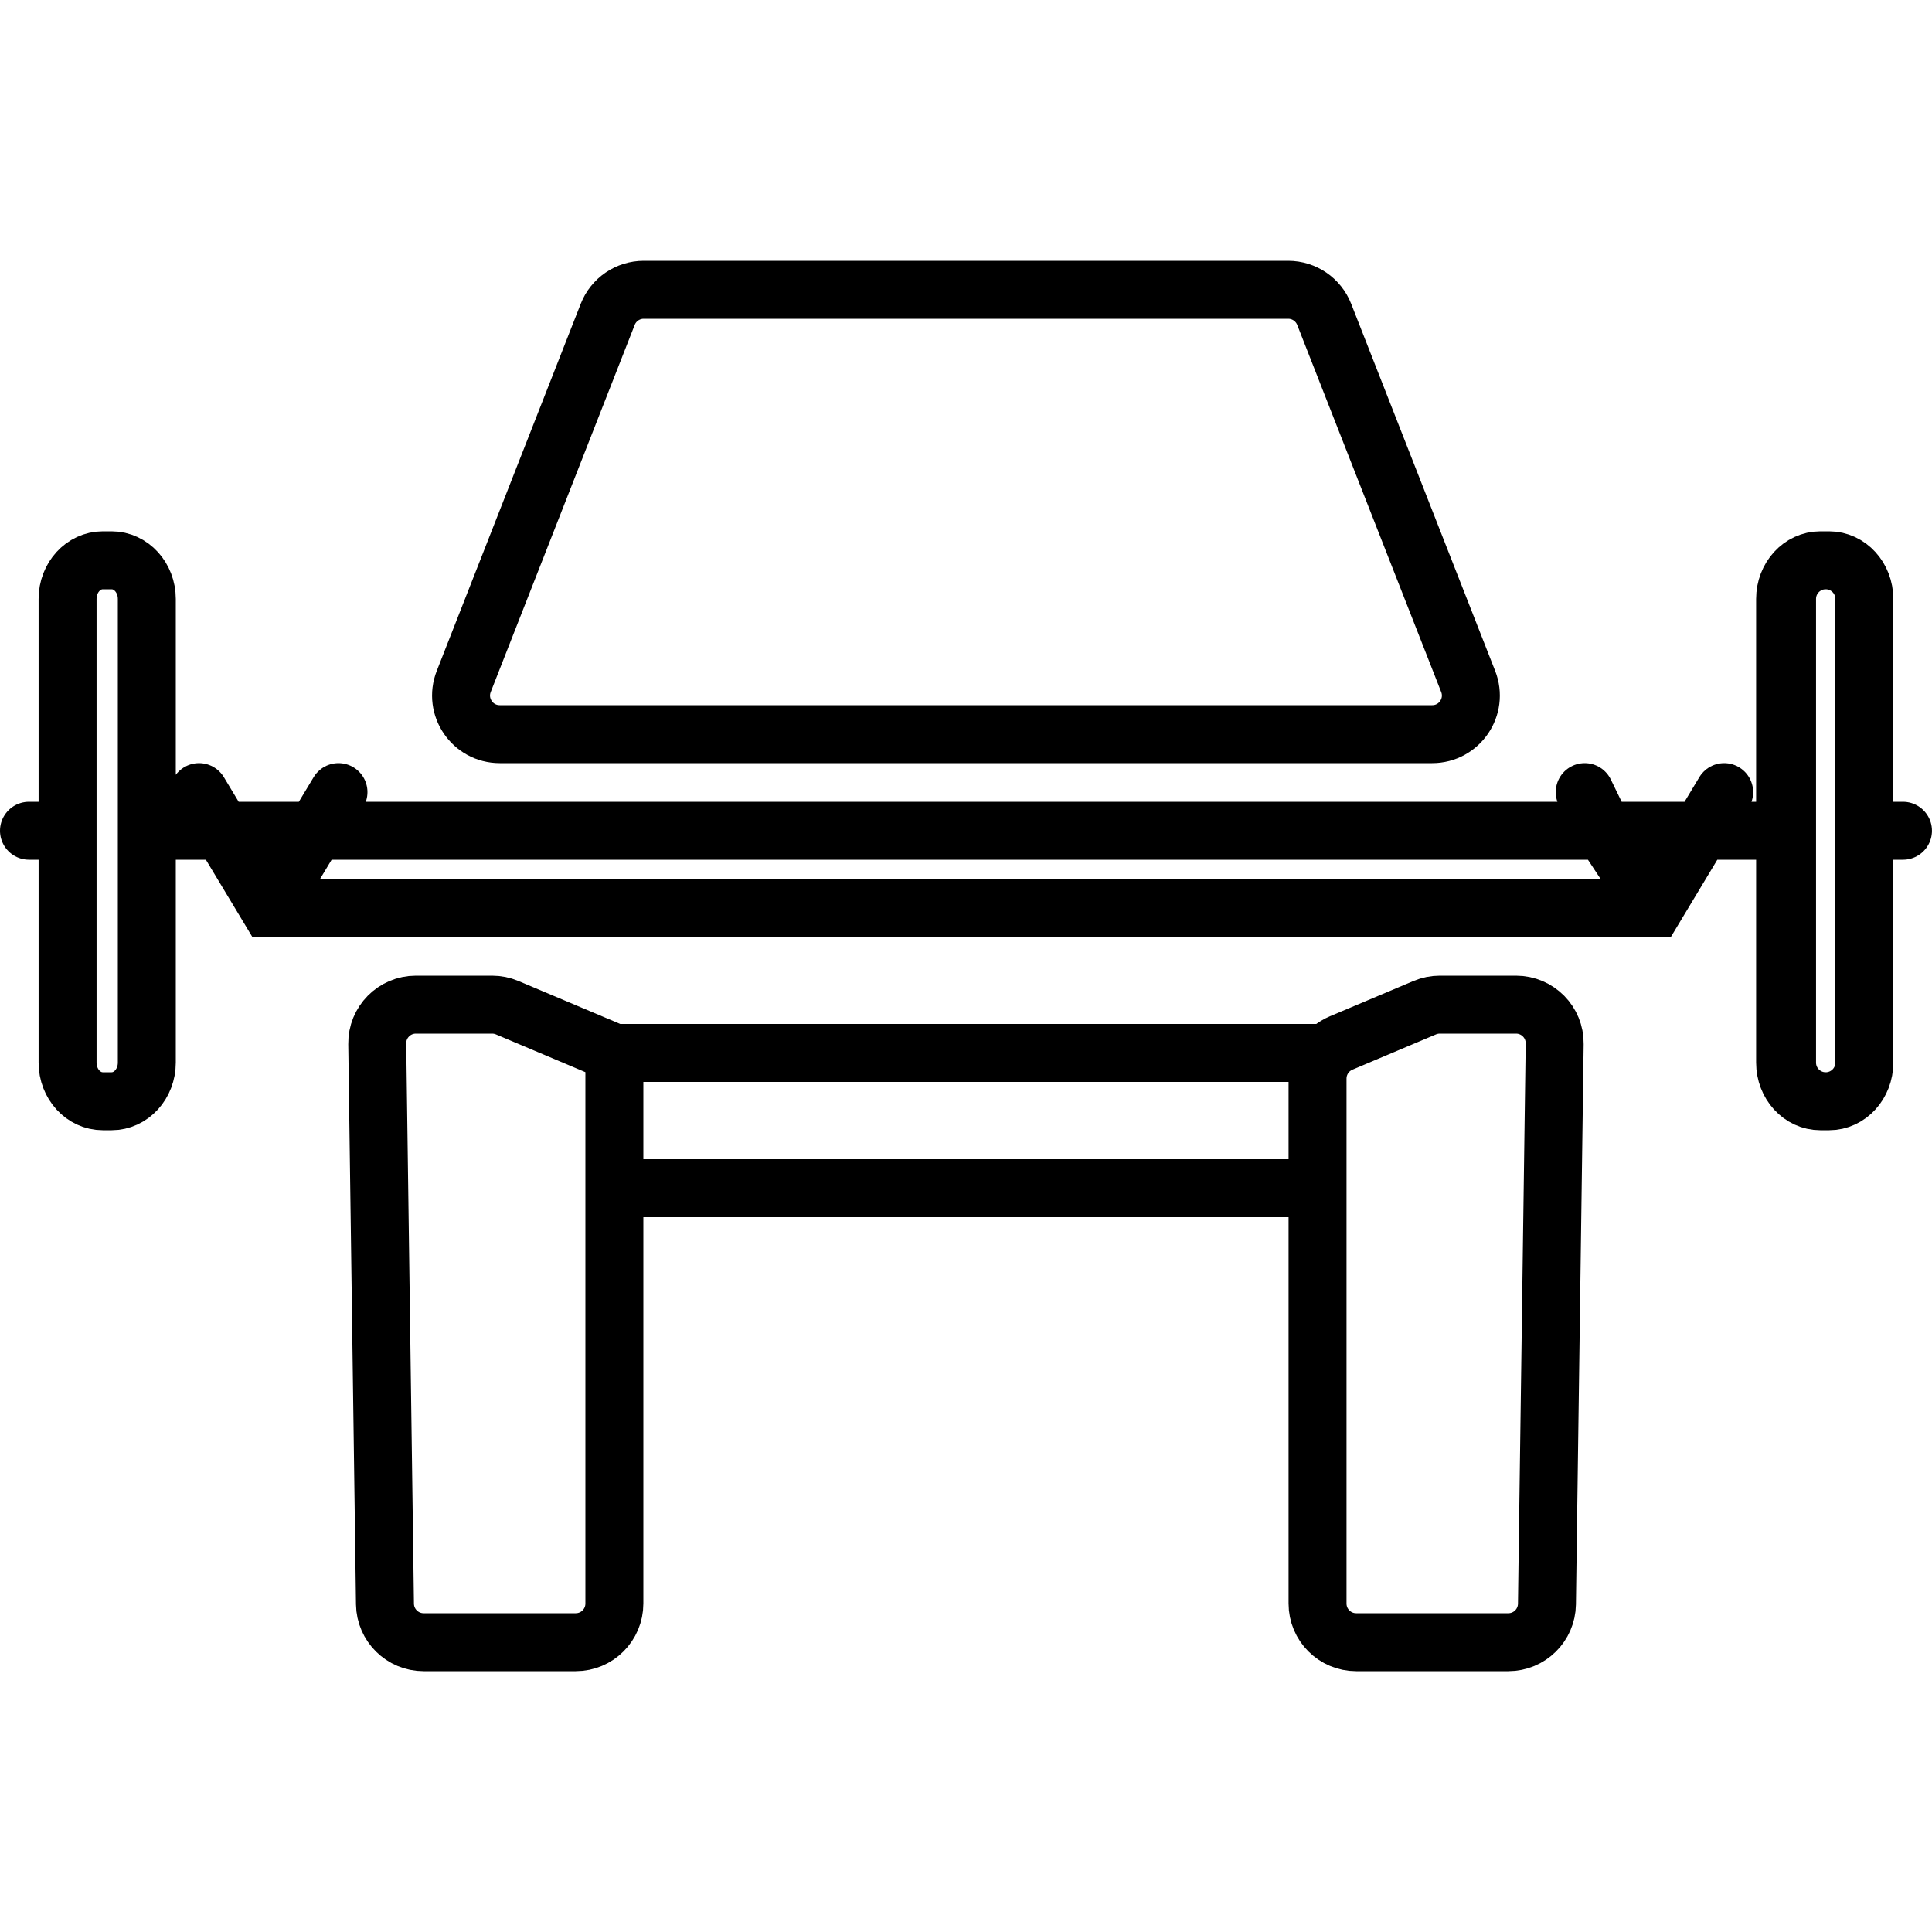
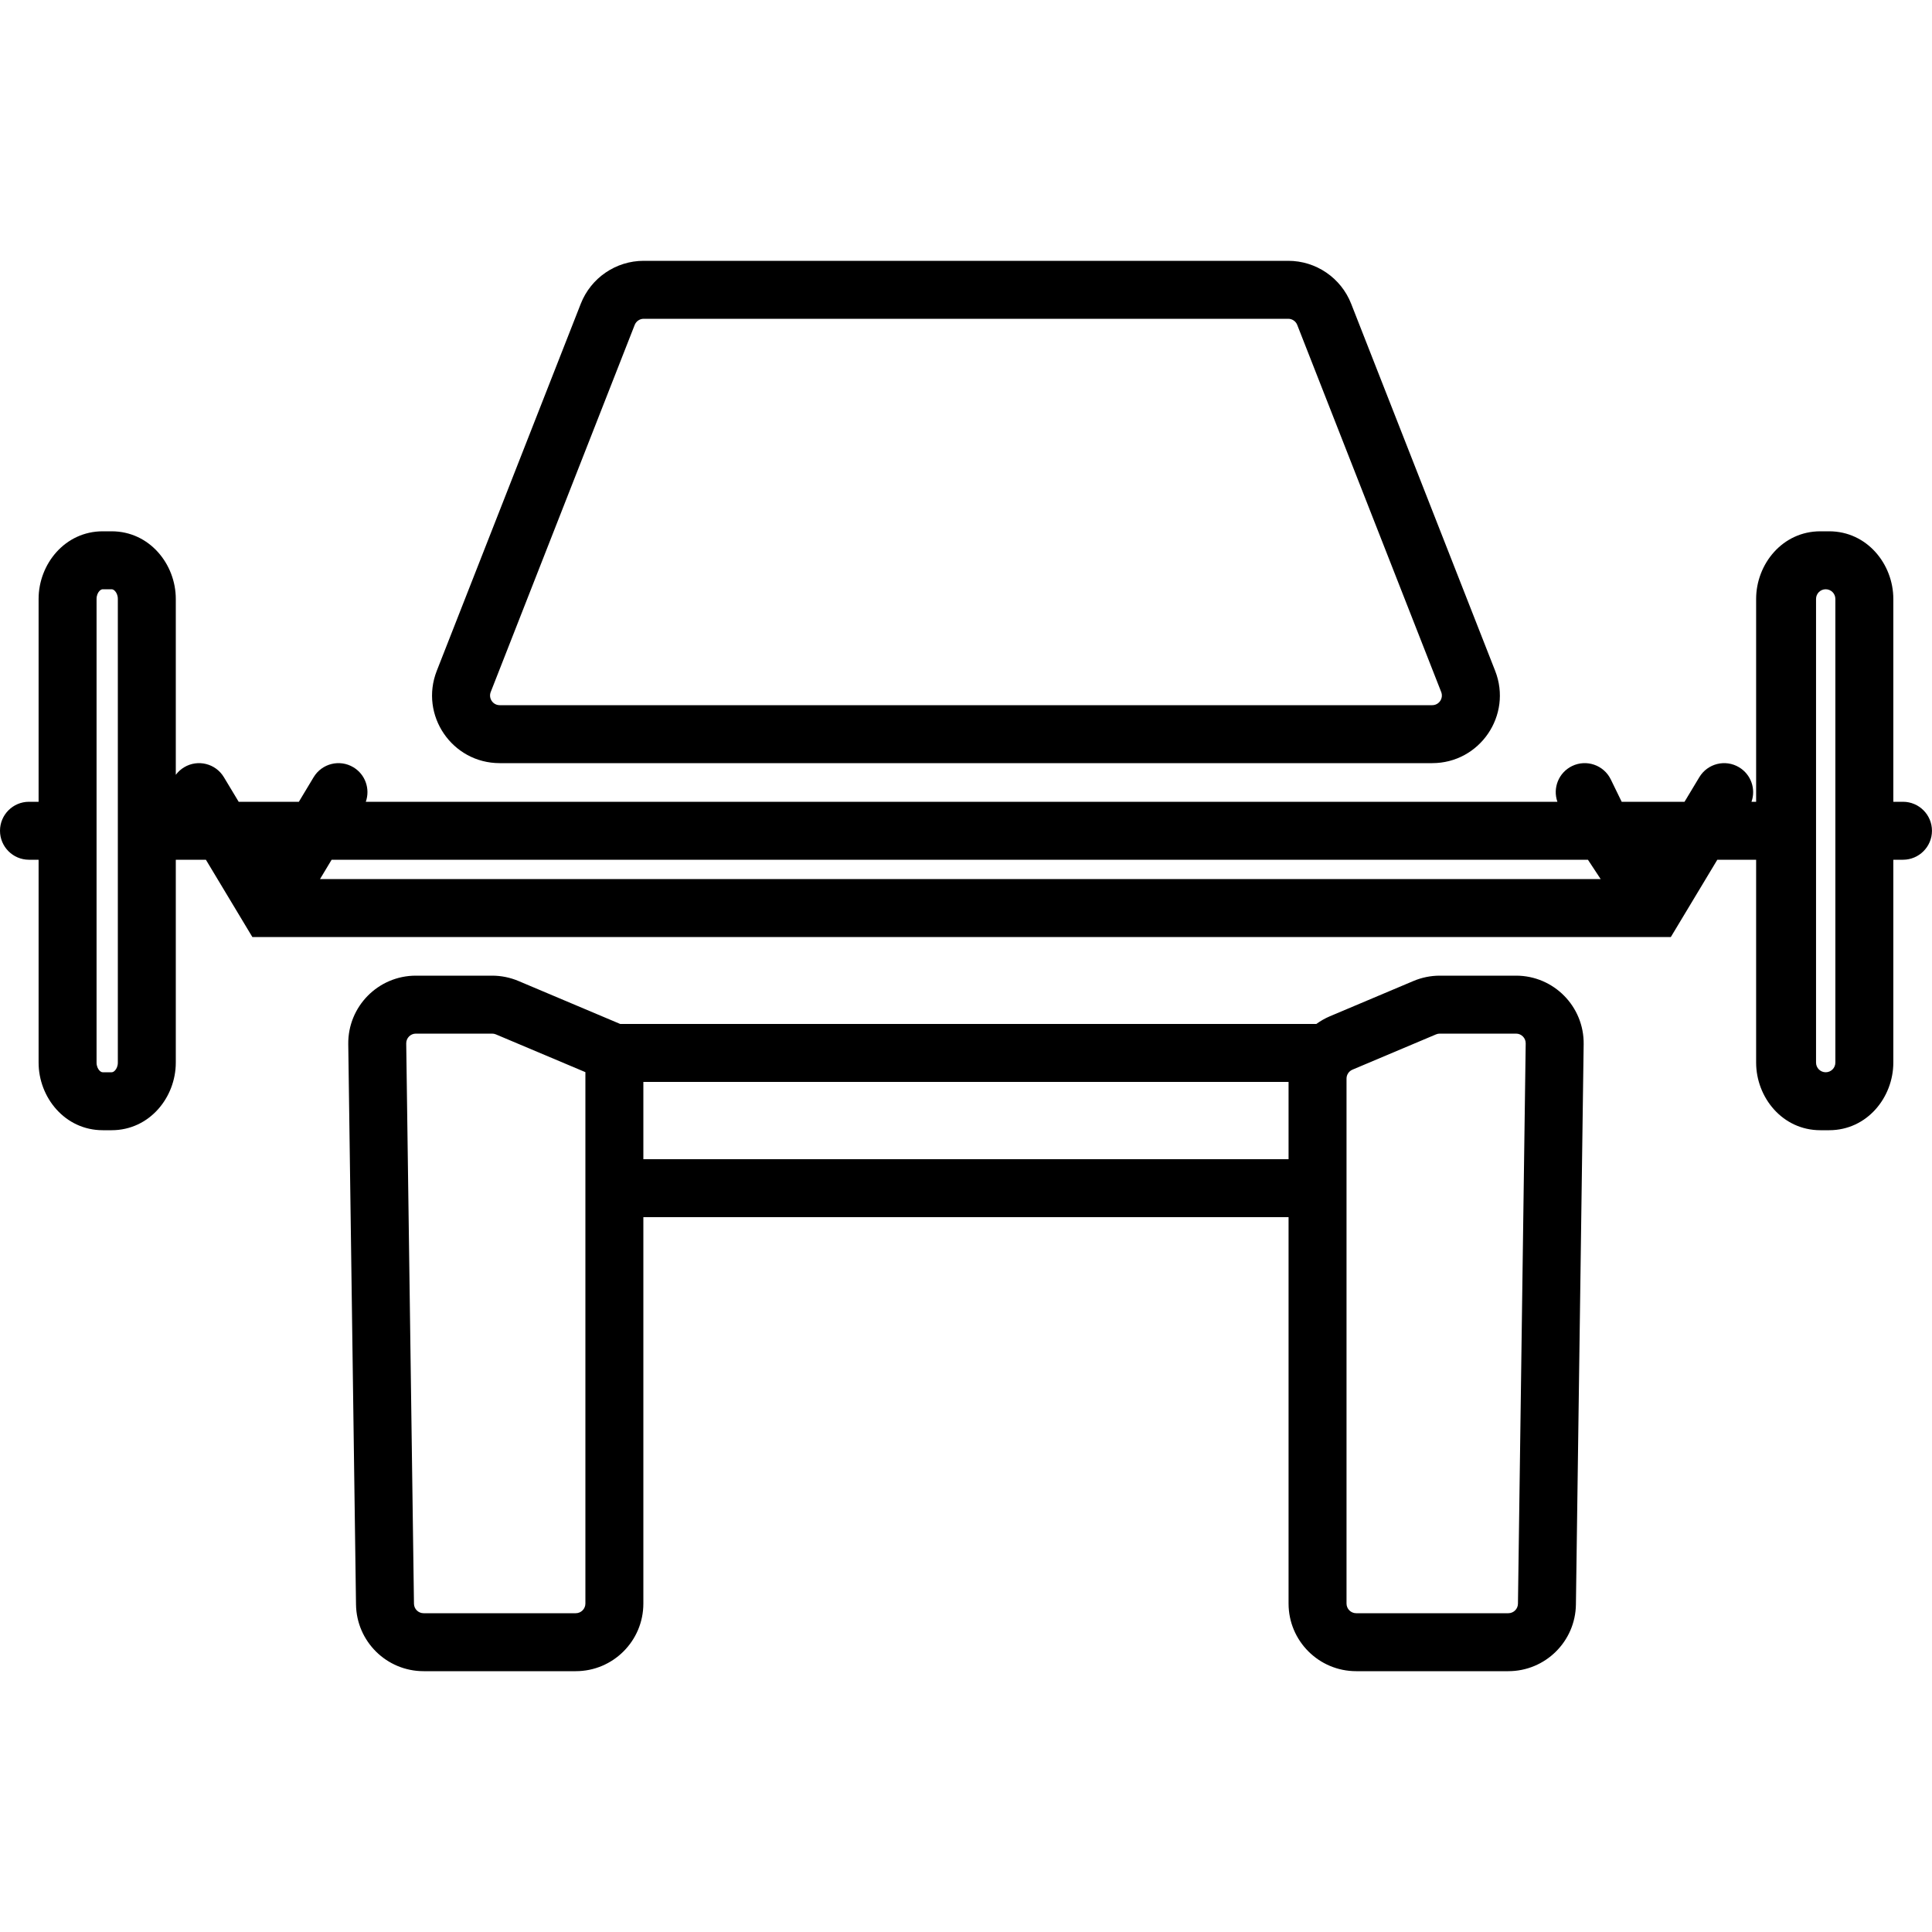
<svg xmlns="http://www.w3.org/2000/svg" width="100" height="100" viewBox="0 0 100 100" fill="none">
-   <path d="M11.505 43L13.911 47H85.634L88.04 43M85.634 47L83 43M13.911 47L16.317 43M11.505 43L10.302 41M11.505 43H16.317M11.505 43H7.599M16.317 43L17.52 41M16.317 43H83M88.04 43L89.243 41M88.04 43H83M88.04 43H91.498M83 43L82.025 41M96.498 31C96.498 29.895 95.603 29 94.498 29C93.394 29 92.498 29.895 92.498 31V55C92.498 56.105 93.394 57 94.498 57C95.603 57 96.498 56.105 96.498 55M96.498 31C96.498 29.895 95.682 29 94.676 29H94.22C93.213 29 92.397 29.895 92.397 31V55C92.397 56.105 93.213 57 94.22 57H94.676C95.682 57 96.498 56.105 96.498 55M96.498 31V55M31.8 54.5L26.25 52.157C26.004 52.053 25.739 52 25.472 52H21.526C20.41 52 19.511 52.912 19.526 54.028L19.926 83.028C19.942 84.121 20.832 85 21.926 85H29.8C30.904 85 31.8 84.105 31.8 83V54.5ZM31.8 54.5H68.498M96.498 43H98.498M3.498 43H1.5M31.998 61.5H67.998M7.599 31C7.599 29.895 6.783 29 5.776 29H5.321C4.314 29 3.498 29.895 3.498 31V55C3.498 56.105 4.314 57 5.321 57H5.776C6.783 57 7.599 56.105 7.599 55V31ZM80.47 54.028L80.07 83.028C80.055 84.121 79.164 85 78.07 85H70.196C69.092 85 68.196 84.105 68.196 83V55.827C68.196 55.023 68.678 54.297 69.419 53.984L73.746 52.157C73.993 52.053 74.257 52 74.524 52H78.47C79.586 52 80.486 52.912 80.47 54.028ZM33.318 15H66.678C67.5 15 68.239 15.504 68.54 16.27L75.992 35.27C76.507 36.582 75.54 38 74.13 38H25.866C24.456 38 23.489 36.582 24.004 35.27L31.456 16.27C31.757 15.504 32.496 15 33.318 15Z" stroke="black" stroke-width="3" stroke-linecap="round" />
+   <path d="M30.3 55.494L25.666 53.539C25.605 53.513 25.538 53.5 25.472 53.5H21.525C21.247 53.5 21.023 53.728 21.026 54.007L21.427 83.007C21.43 83.28 21.652 83.5 21.926 83.5H29.8C30.076 83.5 30.3 83.276 30.3 83V55.494ZM33.3 60H66.696V56H33.3V60ZM6.099 31C6.099 30.818 6.032 30.679 5.956 30.596C5.883 30.515 5.818 30.5 5.776 30.5H5.32C5.279 30.5 5.214 30.515 5.141 30.596C5.065 30.679 4.998 30.818 4.998 31V55C4.998 55.182 5.065 55.321 5.141 55.404C5.214 55.485 5.279 55.5 5.32 55.5H5.776C5.818 55.5 5.883 55.485 5.956 55.404C6.032 55.321 6.099 55.182 6.099 55V31ZM16.564 45.5H82.85L82.191 44.5H17.165L16.564 45.5ZM66.678 13.5C68.117 13.5 69.41 14.382 69.936 15.722L77.389 34.722C78.289 37.017 76.597 39.5 74.131 39.5H25.865C23.399 39.5 21.707 37.017 22.607 34.722L30.061 15.722C30.586 14.382 31.879 13.5 33.318 13.5H66.678ZM33.318 16.5C33.113 16.5 32.928 16.626 32.852 16.817L25.4 35.817C25.272 36.145 25.513 36.5 25.865 36.5H74.131C74.483 36.5 74.724 36.145 74.596 35.817L67.144 16.817C67.069 16.626 66.883 16.5 66.678 16.5H33.318ZM33.3 83C33.3 84.933 31.733 86.5 29.8 86.5H21.926C20.012 86.5 18.453 84.962 18.427 83.048L18.026 54.048C18 52.096 19.574 50.5 21.525 50.5H25.472C25.939 50.5 26.402 50.594 26.833 50.775L32.102 53H68.134C68.349 52.843 68.583 52.709 68.835 52.602L73.163 50.775C73.594 50.594 74.057 50.5 74.524 50.5H78.471C80.422 50.5 81.996 52.096 81.97 54.048L81.569 83.048C81.543 84.962 79.984 86.5 78.07 86.5H70.196C68.263 86.5 66.696 84.933 66.696 83V63H33.3V83ZM69.696 83C69.696 83.276 69.92 83.5 70.196 83.5H78.07C78.344 83.5 78.566 83.28 78.569 83.007L78.97 54.007C78.974 53.728 78.749 53.5 78.471 53.5H74.524C74.458 53.5 74.391 53.513 74.33 53.539L70.002 55.366C69.817 55.444 69.696 55.626 69.696 55.827V83ZM94.998 31C94.998 30.724 94.774 30.5 94.498 30.5C94.222 30.5 93.998 30.724 93.998 31V55C93.998 55.276 94.222 55.5 94.498 55.5C94.774 55.5 94.998 55.276 94.998 55V31ZM97.998 41.5H98.498C99.326 41.5 99.998 42.172 99.998 43C99.998 43.828 99.326 44.5 98.498 44.5H97.998V55C97.998 56.799 96.639 58.5 94.676 58.5H94.22C92.257 58.5 90.897 56.799 90.897 55V44.5H88.888L86.482 48.5H13.062L10.657 44.5H9.099V55C9.099 56.799 7.739 58.5 5.776 58.5H5.32C3.357 58.5 1.998 56.799 1.998 55V44.5H1.5C0.672 44.5 0 43.828 0 43C0 42.172 0.672 41.5 1.5 41.5H1.998V31C1.998 29.201 3.357 27.5 5.32 27.5H5.776C7.739 27.5 9.099 29.201 9.099 31V40.105C9.212 39.952 9.356 39.819 9.529 39.715C10.239 39.288 11.161 39.517 11.588 40.227L12.354 41.5H15.469L16.234 40.227C16.661 39.517 17.583 39.288 18.293 39.715C18.915 40.089 19.167 40.842 18.934 41.5H80.611C80.359 40.79 80.675 39.989 81.368 39.651C82.113 39.289 83.011 39.598 83.374 40.343L83.938 41.5H87.191L87.957 40.227C88.384 39.517 89.306 39.288 90.016 39.715C90.637 40.089 90.891 40.842 90.657 41.5H90.897V31C90.897 29.201 92.257 27.5 94.22 27.5H94.676C96.639 27.5 97.998 29.201 97.998 31V41.5Z" fill="black" />
</svg>
